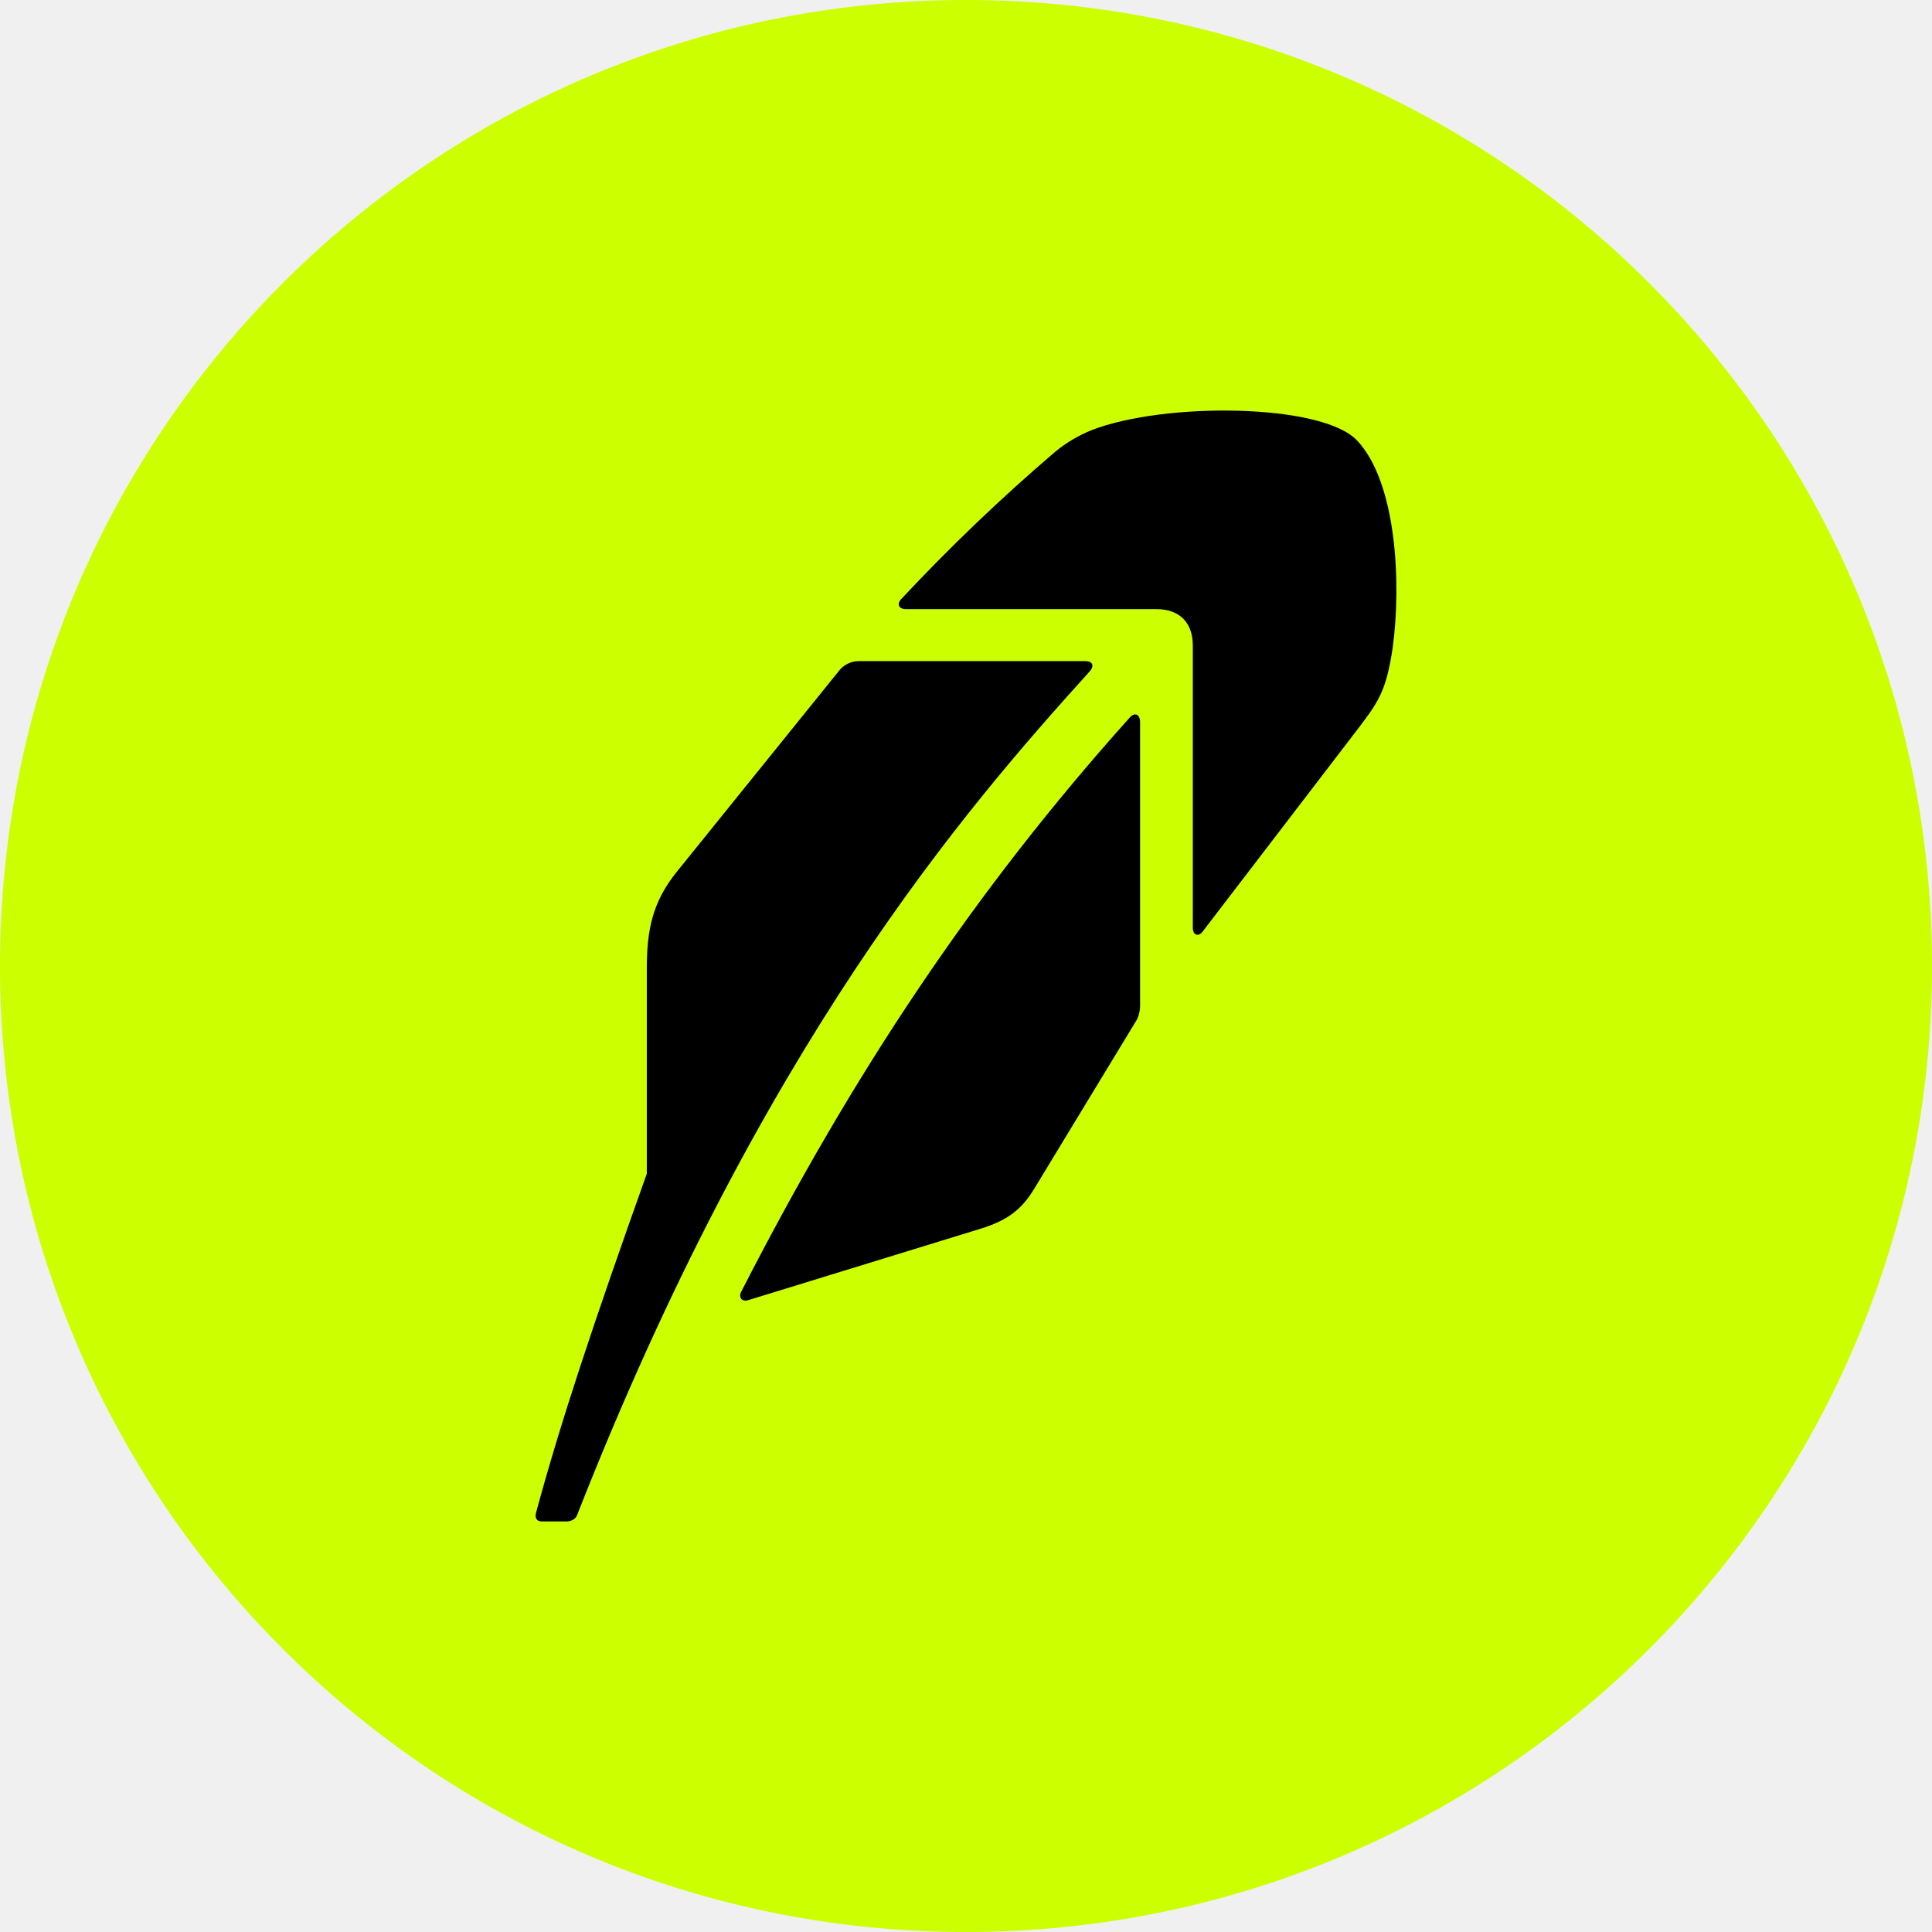
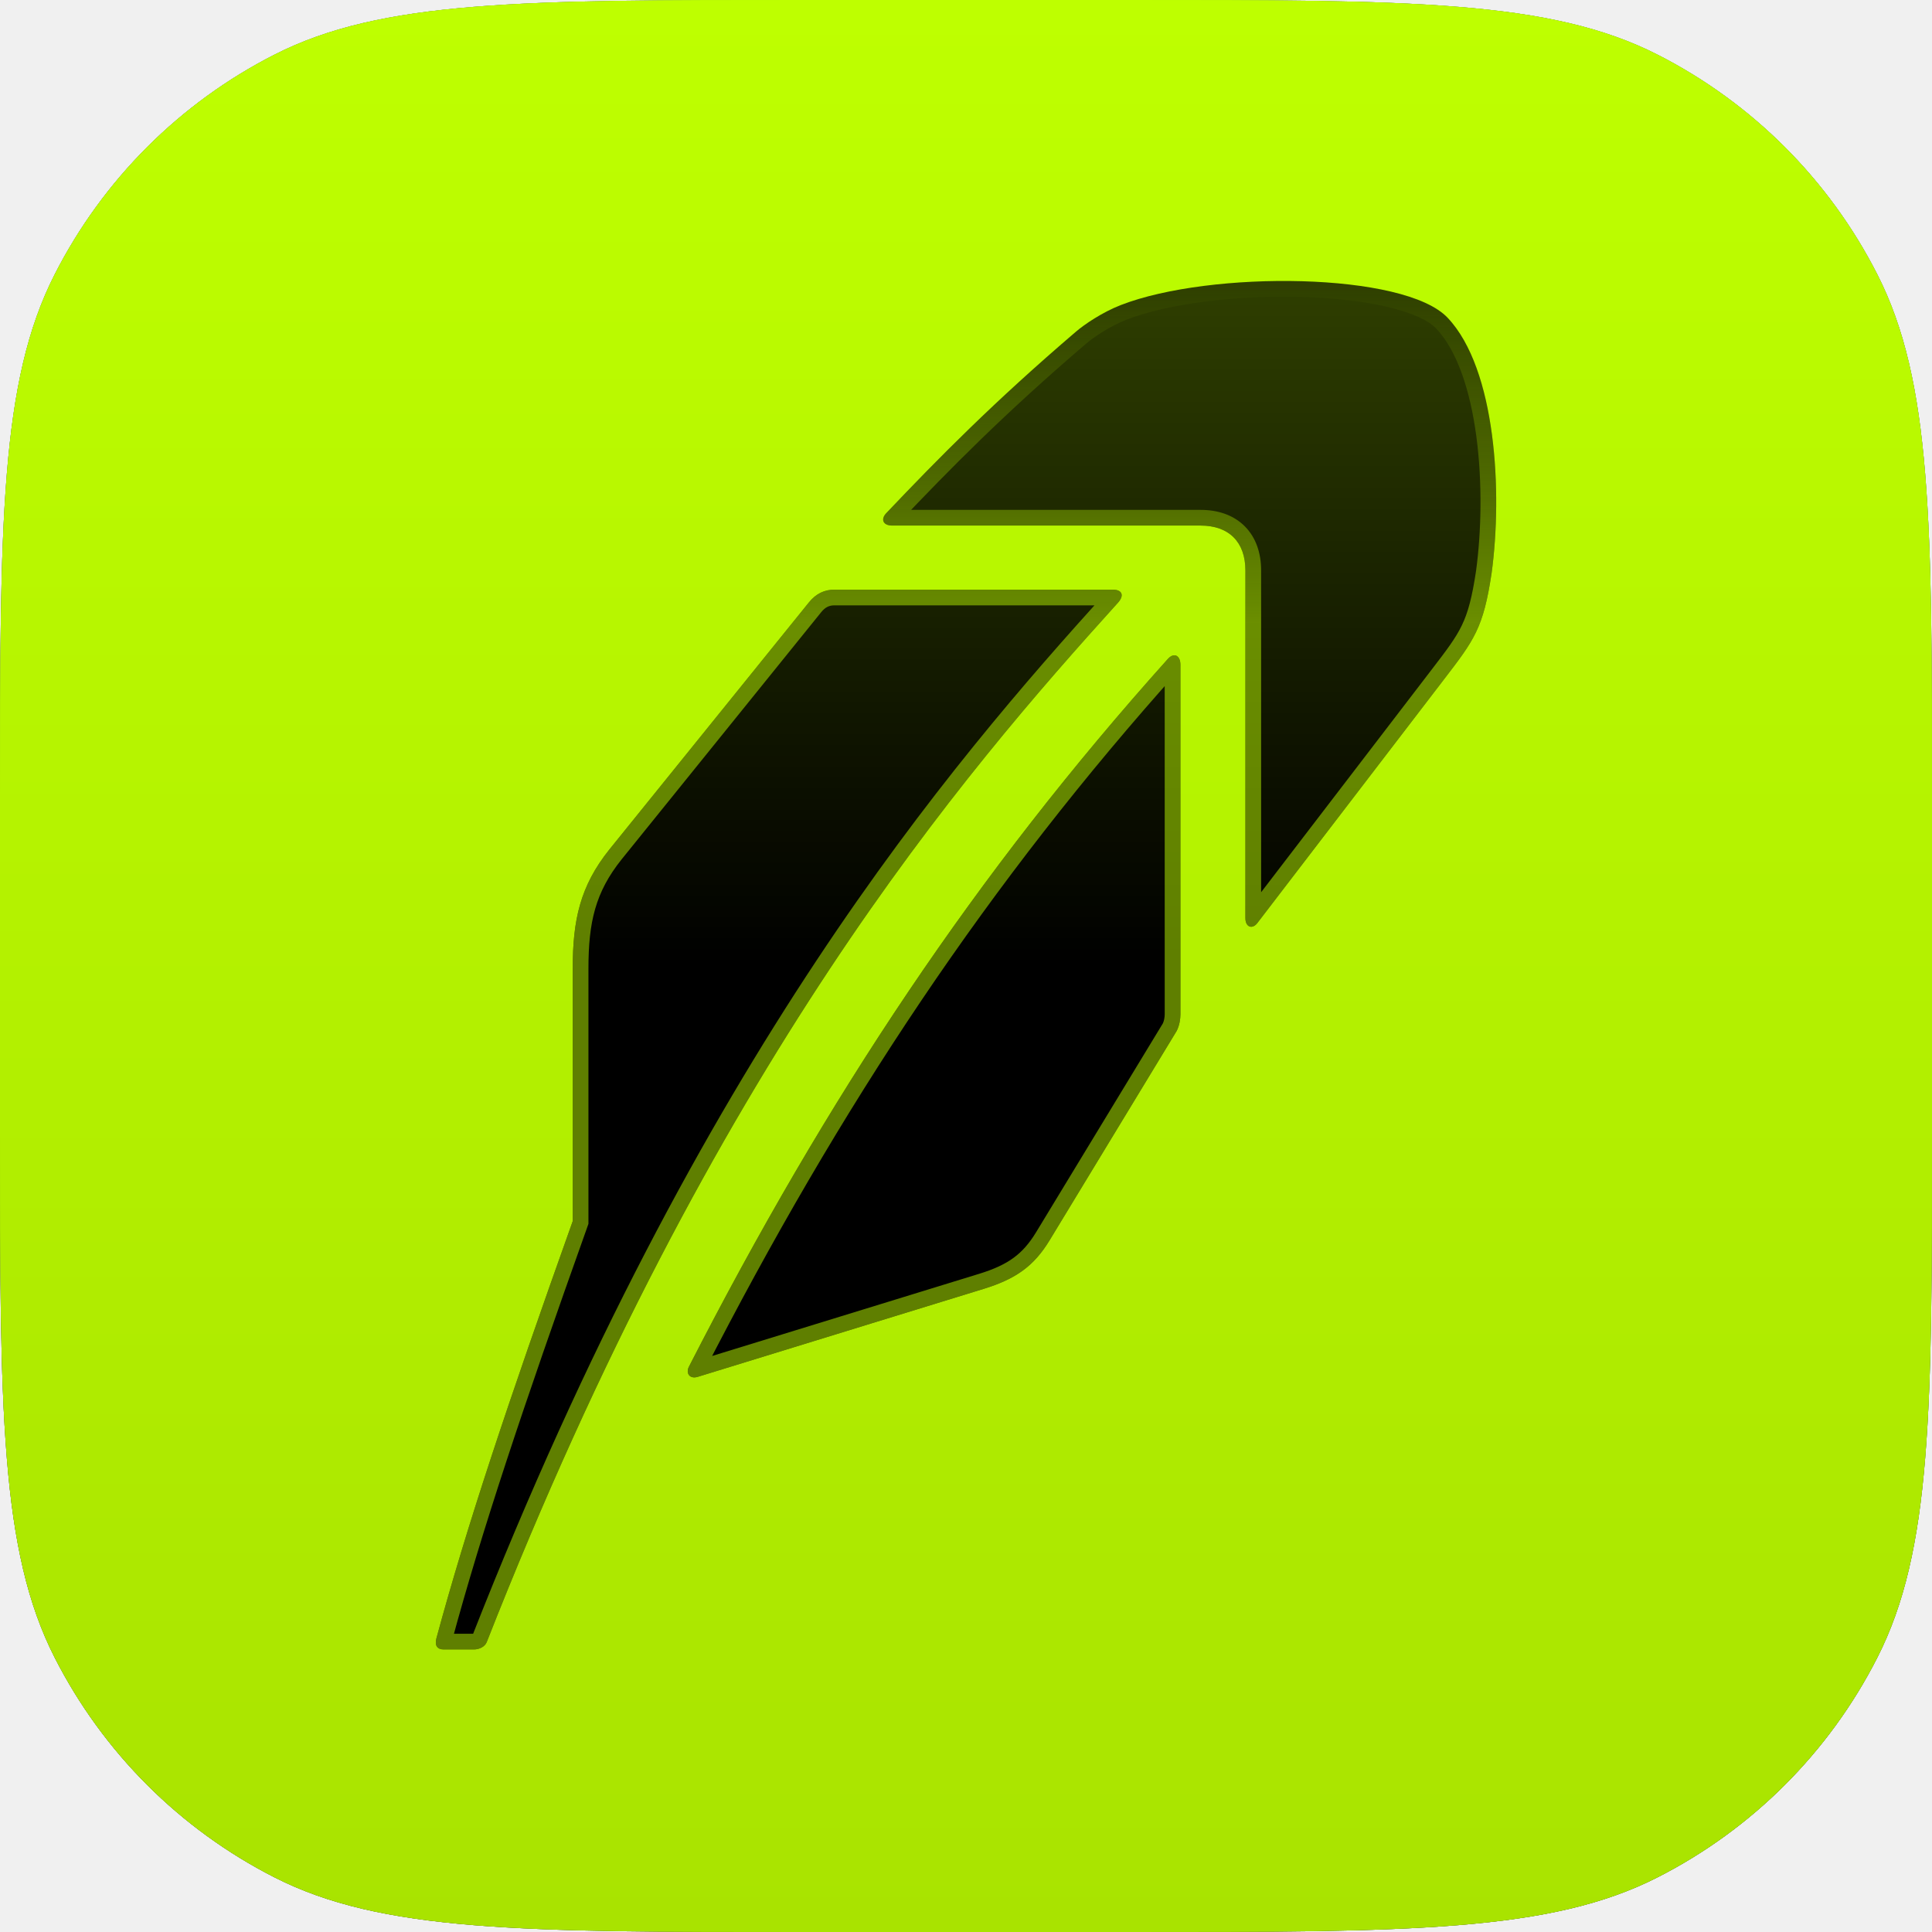
- <svg xmlns="http://www.w3.org/2000/svg" viewBox="0 0 24 24">
-   <circle cx="12" cy="12" r="12" fill="#CCFF00" />
-   <path fill="#000000" transform="translate(5.1 5.1) scale(0.575)" d="M2.84 24h.53c.096 0 .192-.048.224-.128C7.591 13.696 11.94 8.656 14.67 5.638c.112-.128.064-.225-.096-.225h-4.88a.55.55 0 0 0-.45.225L5.746 9.972c-.514.642-.642 1.236-.642 2.086v4.43c-1.14 3.194-1.862 5.361-2.392 7.32-.032.125.016.192.129.192M20.447.646c-.754-.802-4.157-.834-5.73-.224a3 3 0 0 0-.786.465 41 41 0 0 0-3.323 3.178c-.112.113-.064.225.097.225h5.409c.497 0 .786.289.786.786v6.1c0 .16.128.208.225.064l3.258-4.254c.53-.69.69-.898.835-1.861.192-1.413.08-3.58-.77-4.479m-6.982 16.18 2.231-3.676a.7.7 0 0 0 .064-.29V6.73c0-.16-.112-.225-.224-.097-3.355 3.74-5.971 7.672-8.395 12.407-.06.12.016.225.16.177l5.009-1.54c.565-.174.882-.402 1.155-.852" />
+ <svg xmlns="http://www.w3.org/2000/svg" width="250" height="250" viewBox="0 0 250 250" fill="none">
+   <g>
+     <g>
+       <path d="M0 104C0 67.597 0 49.395 7.085 35.491C13.316 23.26 23.26 13.316 35.491 7.085C49.395 0 67.597 0 104 0H146C182.403 0 200.605 0 214.509 7.085C226.74 13.316 236.684 23.26 242.915 35.491C250 49.395 250 67.597 250 104V146C250 182.403 250 200.605 242.915 214.509C236.684 226.74 226.74 236.684 214.509 242.915C200.605 250 182.403 250 146 250H104C67.597 250 49.395 250 35.491 242.915C23.26 236.684 13.316 226.74 7.085 214.509C0 200.605 0 182.403 0 146V104Z" fill="url(#paint0_linear_10809_45063)" />
+       <path d="M0 104C0 67.597 0 49.395 7.085 35.491C13.316 23.26 23.26 13.316 35.491 7.085C49.395 0 67.597 0 104 0H146C182.403 0 200.605 0 214.509 7.085C226.74 13.316 236.684 23.26 242.915 35.491C250 49.395 250 67.597 250 104V146C250 182.403 250 200.605 242.915 214.509C236.684 226.74 226.74 236.684 214.509 242.915C200.605 250 182.403 250 146 250H104C67.597 250 49.395 250 35.491 242.915C23.26 236.684 13.316 226.74 7.085 214.509C0 200.605 0 182.403 0 146V104Z" fill="url(#paint1_linear_10809_45063)" />
+       <path d="M0 104C0 67.597 0 49.395 7.085 35.491C13.316 23.26 23.26 13.316 35.491 7.085C49.395 0 67.597 0 104 0H146C182.403 0 200.605 0 214.509 7.085C226.74 13.316 236.684 23.26 242.915 35.491C250 49.395 250 67.597 250 104V146C250 182.403 250 200.605 242.915 214.509C236.684 226.74 226.74 236.684 214.509 242.915C200.605 250 182.403 250 146 250H104C67.597 250 49.395 250 35.491 242.915C23.26 236.684 13.316 226.74 7.085 214.509C0 200.605 0 182.403 0 146V104Z" fill="url(#paint2_linear_10809_45063)" />
+     </g>
+     <g>
+       <mask id="path-4-inside-1_10809_45063" fill="white">
+         <path d="M143.984 76.298C145.168 76.298 145.524 77.008 144.695 77.956C124.562 100.22 92.469 137.406 62.98 212.489C62.743 213.081 62.032 213.436 61.322 213.436H57.414C56.585 213.436 56.23 212.939 56.467 212.015C60.375 197.567 65.704 181.579 74.112 158.013V125.326C74.112 119.05 75.06 114.667 78.849 109.93L104.667 77.956C105.579 76.819 106.68 76.298 107.982 76.298H143.984ZM151.088 85.301C151.917 84.353 152.746 84.827 152.746 86.011V131.251C152.746 131.843 152.627 132.671 152.272 133.382L135.81 160.502C133.797 163.818 131.452 165.499 127.284 166.778L90.335 178.147C89.269 178.503 88.7 177.721 89.15 176.845C107.033 141.909 126.336 112.894 151.088 85.301ZM145.049 39.468C156.654 34.967 181.762 35.204 187.328 41.126C193.604 47.758 194.433 63.745 193.012 74.167C191.947 81.272 190.762 82.812 186.854 87.904L162.813 119.288C162.103 120.354 161.155 119.998 161.155 118.814V73.811C161.155 70.14 159.023 68.009 155.352 68.009H115.442C114.258 68.009 113.902 67.179 114.731 66.35C121.481 59.245 128.587 52.021 139.246 42.902C140.312 41.99 142.633 40.403 145.049 39.468Z" />
+       </mask>
+       <path d="M143.984 76.298C145.168 76.298 145.524 77.008 144.695 77.956C124.562 100.22 92.469 137.406 62.98 212.489C62.743 213.081 62.032 213.436 61.322 213.436H57.414C56.585 213.436 56.23 212.939 56.467 212.015C60.375 197.567 65.704 181.579 74.112 158.013V125.326C74.112 119.05 75.06 114.667 78.849 109.93L104.667 77.956C105.579 76.819 106.68 76.298 107.982 76.298H143.984ZM151.088 85.301C151.917 84.353 152.746 84.827 152.746 86.011V131.251C152.746 131.843 152.627 132.671 152.272 133.382L135.81 160.502C133.797 163.818 131.452 165.499 127.284 166.778L90.335 178.147C89.269 178.503 88.7 177.721 89.15 176.845C107.033 141.909 126.336 112.894 151.088 85.301ZM145.049 39.468C156.654 34.967 181.762 35.204 187.328 41.126C193.604 47.758 194.433 63.745 193.012 74.167C191.947 81.272 190.762 82.812 186.854 87.904L162.813 119.288C162.103 120.354 161.155 119.998 161.155 118.814V73.811C161.155 70.14 159.023 68.009 155.352 68.009H115.442C114.258 68.009 113.902 67.179 114.731 66.35C121.481 59.245 128.587 52.021 139.246 42.902C140.312 41.99 142.633 40.403 145.049 39.468Z" fill="url(#paint3_linear_10809_45063)" />
+       <path d="M144.695 77.956L146.203 79.319L146.214 79.307L146.225 79.294L144.695 77.956ZM62.98 212.489L64.868 213.244L64.872 213.232L62.98 212.489ZM57.414 213.436L57.414 215.469H57.414V213.436ZM56.467 212.015L54.504 211.485L54.501 211.498L54.497 211.511L56.467 212.015ZM74.112 158.013L76.027 158.696L76.145 158.364V158.013H74.112ZM74.112 125.326L72.079 125.326V125.326H74.112ZM78.849 109.93L77.268 108.653L77.262 108.661L78.849 109.93ZM104.667 77.956L106.248 79.233L106.252 79.228L104.667 77.956ZM107.982 76.298V74.265H107.982L107.982 76.298ZM151.088 85.301L152.601 86.658L152.609 86.649L152.617 86.639L151.088 85.301ZM152.746 131.251L154.779 131.251V131.251H152.746ZM152.272 133.382L154.01 134.436L154.053 134.365L154.091 134.29L152.272 133.382ZM135.81 160.502L137.548 161.557L137.548 161.557L135.81 160.502ZM127.284 166.778L126.688 164.835L126.686 164.835L127.284 166.778ZM90.335 178.147L89.737 176.204L89.714 176.211L89.692 176.219L90.335 178.147ZM89.15 176.845L90.958 177.773L90.96 177.771L89.15 176.845ZM145.049 39.468L145.783 41.363L145.783 41.363L145.049 39.468ZM187.328 41.126L185.847 42.518L185.851 42.523L187.328 41.126ZM193.012 74.167L195.023 74.468L195.025 74.455L195.027 74.442L193.012 74.167ZM186.854 87.904L185.242 86.666L185.24 86.668L186.854 87.904ZM162.813 119.288L161.199 118.052L161.159 118.105L161.122 118.16L162.813 119.288ZM161.155 118.814H159.122V118.815L161.155 118.814ZM161.155 73.811H163.188V73.811L161.155 73.811ZM155.352 68.009L155.352 65.976H155.352V68.009ZM115.442 68.009L115.442 70.041H115.442V68.009ZM114.731 66.35L116.169 67.788L116.187 67.769L116.205 67.751L114.731 66.35ZM139.246 42.902L137.924 41.358V41.358L139.246 42.902ZM143.984 76.298V78.331C144.096 78.331 144.043 78.35 143.899 78.287C143.739 78.217 143.428 78.022 143.241 77.606C143.054 77.19 143.115 76.83 143.166 76.671C143.212 76.529 143.255 76.515 143.165 76.617L144.695 77.956L146.225 79.294C146.769 78.672 147.598 77.379 146.948 75.937C146.299 74.494 144.786 74.265 143.984 74.265V76.298ZM144.695 77.956L143.187 76.593C122.951 98.971 90.694 136.363 61.088 211.746L62.98 212.489L64.872 213.232C94.243 138.45 126.173 101.469 146.203 79.319L144.695 77.956ZM62.98 212.489L61.093 211.734C61.187 211.5 61.331 211.414 61.349 211.403C61.369 211.393 61.353 211.404 61.322 211.404V213.436V215.469C62.541 215.469 64.217 214.869 64.868 213.244L62.98 212.489ZM61.322 213.436V211.404H57.414V213.436V215.469H61.322V213.436ZM57.414 213.436L57.414 211.404C57.369 211.404 57.863 211.401 58.222 211.93C58.535 212.39 58.381 212.735 58.436 212.52L56.467 212.015L54.497 211.511C54.316 212.22 54.221 213.275 54.859 214.214C55.544 215.223 56.63 215.469 57.414 215.469L57.414 213.436ZM56.467 212.015L58.429 212.546C62.315 198.179 67.621 182.254 76.027 158.696L74.112 158.013L72.197 157.329C63.786 180.905 58.434 196.956 54.504 211.485L56.467 212.015ZM74.112 158.013H76.145V125.326H74.112H72.079V158.013H74.112ZM74.112 125.326L76.145 125.326C76.145 119.333 77.03 115.459 80.437 111.2L78.849 109.93L77.262 108.661C73.089 113.876 72.079 118.767 72.079 125.326L74.112 125.326ZM78.849 109.93L80.431 111.208L106.248 79.233L104.667 77.956L103.085 76.679L77.268 108.653L78.849 109.93ZM104.667 77.956L106.252 79.228C106.799 78.546 107.329 78.331 107.982 78.331L107.982 76.298L107.982 74.265C106.03 74.265 104.358 75.092 103.081 76.684L104.667 77.956ZM107.982 76.298V78.331H143.984V76.298V74.265H107.982V76.298ZM151.088 85.301L152.617 86.639C152.671 86.578 152.607 86.678 152.388 86.757C152.135 86.849 151.747 86.879 151.353 86.692C150.987 86.517 150.818 86.251 150.758 86.121C150.699 85.993 150.713 85.941 150.713 86.011H152.746H154.779C154.779 85.094 154.457 83.667 153.102 83.022C151.572 82.293 150.222 83.203 149.558 83.962L151.088 85.301ZM152.746 86.011H150.713V131.251H152.746H154.779V86.011H152.746ZM152.746 131.251L150.713 131.251C150.713 131.419 150.695 131.64 150.649 131.873C150.602 132.107 150.534 132.313 150.454 132.473L152.272 133.382L154.091 134.29C154.626 133.219 154.779 132.056 154.779 131.251L152.746 131.251ZM152.272 133.382L150.534 132.327L134.073 159.447L135.81 160.502L137.548 161.557L154.01 134.436L152.272 133.382ZM135.81 160.502L134.073 159.447C133.176 160.924 132.257 161.957 131.155 162.763C130.039 163.58 128.64 164.236 126.688 164.835L127.284 166.778L127.88 168.722C130.097 168.041 131.954 167.217 133.556 166.044C135.172 164.861 136.432 163.395 137.548 161.557L135.81 160.502ZM127.284 166.778L126.686 164.835L89.737 176.204L90.335 178.147L90.933 180.09L127.882 168.721L127.284 166.778ZM90.335 178.147L89.692 176.219C89.657 176.23 90.238 176.065 90.73 176.649C91.19 177.197 90.986 177.72 90.958 177.773L89.15 176.845L87.342 175.916C86.864 176.846 86.719 178.198 87.618 179.266C88.548 180.372 89.946 180.42 90.978 180.076L90.335 178.147ZM89.15 176.845L90.96 177.771C108.774 142.968 127.983 114.103 152.601 86.658L151.088 85.301L149.574 83.943C124.69 111.685 105.291 140.85 87.341 175.918L89.15 176.845ZM145.049 39.468L145.783 41.363C151.232 39.25 160.107 38.188 168.396 38.421C172.515 38.536 176.393 38.97 179.538 39.714C182.78 40.481 184.887 41.497 185.847 42.518L187.328 41.126L188.809 39.733C186.986 37.794 183.867 36.56 180.473 35.758C176.982 34.932 172.814 34.478 168.51 34.357C159.952 34.116 150.471 35.185 144.314 37.572L145.049 39.468ZM187.328 41.126L185.851 42.523C188.533 45.357 190.241 50.47 191.042 56.493C191.83 62.425 191.687 68.844 190.998 73.892L193.012 74.167L195.027 74.442C195.759 69.068 195.912 62.282 195.072 55.958C194.244 49.723 192.399 43.527 188.804 39.728L187.328 41.126ZM193.012 74.167L191.002 73.865C190.48 77.344 189.955 79.271 189.167 80.91C188.359 82.591 187.232 84.073 185.242 86.666L186.854 87.904L188.467 89.142C190.384 86.643 191.804 84.809 192.831 82.671C193.879 80.491 194.479 78.096 195.023 74.468L193.012 74.167ZM186.854 87.904L185.24 86.668L161.199 118.052L162.813 119.288L164.427 120.524L188.468 89.14L186.854 87.904ZM162.813 119.288L161.122 118.16C161.08 118.223 161.125 118.126 161.317 118.026C161.529 117.916 161.903 117.82 162.334 117.958C163.235 118.244 163.188 119.002 163.188 118.814L161.155 118.814L159.122 118.815C159.122 119.81 159.549 121.338 161.101 121.832C162.704 122.342 163.937 121.266 164.505 120.416L162.813 119.288ZM161.155 118.814H163.188V73.811H161.155H159.122V118.814H161.155ZM161.155 73.811L163.188 73.811C163.188 71.585 162.534 69.562 161.068 68.096C159.601 66.629 157.578 65.976 155.352 65.976L155.352 68.009L155.352 70.041C156.797 70.041 157.676 70.454 158.193 70.971C158.71 71.488 159.122 72.367 159.122 73.811L161.155 73.811ZM155.352 68.009V65.976H115.442V68.009V70.041H155.352V68.009ZM115.442 68.009L115.442 65.976C115.196 65.976 115.862 65.902 116.2 66.689C116.547 67.498 116.009 67.947 116.169 67.788L114.731 66.35L113.294 64.913C112.624 65.583 111.85 66.861 112.463 68.291C113.068 69.701 114.504 70.041 115.442 70.041L115.442 68.009ZM114.731 66.35L116.205 67.751C122.929 60.672 129.982 53.503 140.567 44.447L139.246 42.902L137.924 41.358C127.193 50.539 120.034 57.817 113.257 64.95L114.731 66.35ZM139.246 42.902L140.567 44.447C141.491 43.656 143.618 42.202 145.783 41.363L145.049 39.468L144.314 37.572C141.647 38.605 139.132 40.324 137.924 41.358L139.246 42.902Z" fill="url(#paint4_linear_10809_45063)" mask="url(#path-4-inside-1_10809_45063)" />
+     </g>
+   </g>
+   <defs>
+     <linearGradient id="paint0_linear_10809_45063" x1="125" y1="0" x2="125" y2="250" gradientUnits="userSpaceOnUse">
+       <stop stop-color="#0004B4" />
+       <stop offset="1" stop-color="#170069" />
+     </linearGradient>
+     <linearGradient id="paint1_linear_10809_45063" x1="125" y1="0" x2="125" y2="250" gradientUnits="userSpaceOnUse">
+       <stop stop-color="#BEFF00" />
+       <stop offset="1" stop-color="#89B800" />
+     </linearGradient>
+     <linearGradient id="paint2_linear_10809_45063" x1="125" y1="0" x2="125" y2="250" gradientUnits="userSpaceOnUse">
+       <stop stop-color="#BEFF00" />
+       <stop offset="1" stop-color="#A9E300" />
+     </linearGradient>
+     <linearGradient id="paint3_linear_10809_45063" x1="125.002" y1="36.356" x2="125.002" y2="213.436" gradientUnits="userSpaceOnUse">
+       <stop stop-opacity="0.75" />
+       <stop offset="0.5" />
+     </linearGradient>
+     <linearGradient id="paint4_linear_10809_45063" x1="125.002" y1="36.356" x2="125.002" y2="213.436" gradientUnits="userSpaceOnUse">
+       <stop stop-color="#BEFE00" stop-opacity="0" />
+       <stop offset="0.25" stop-color="#BEFE00" stop-opacity="0.5" />
+     </linearGradient>
+   </defs>
</svg>
